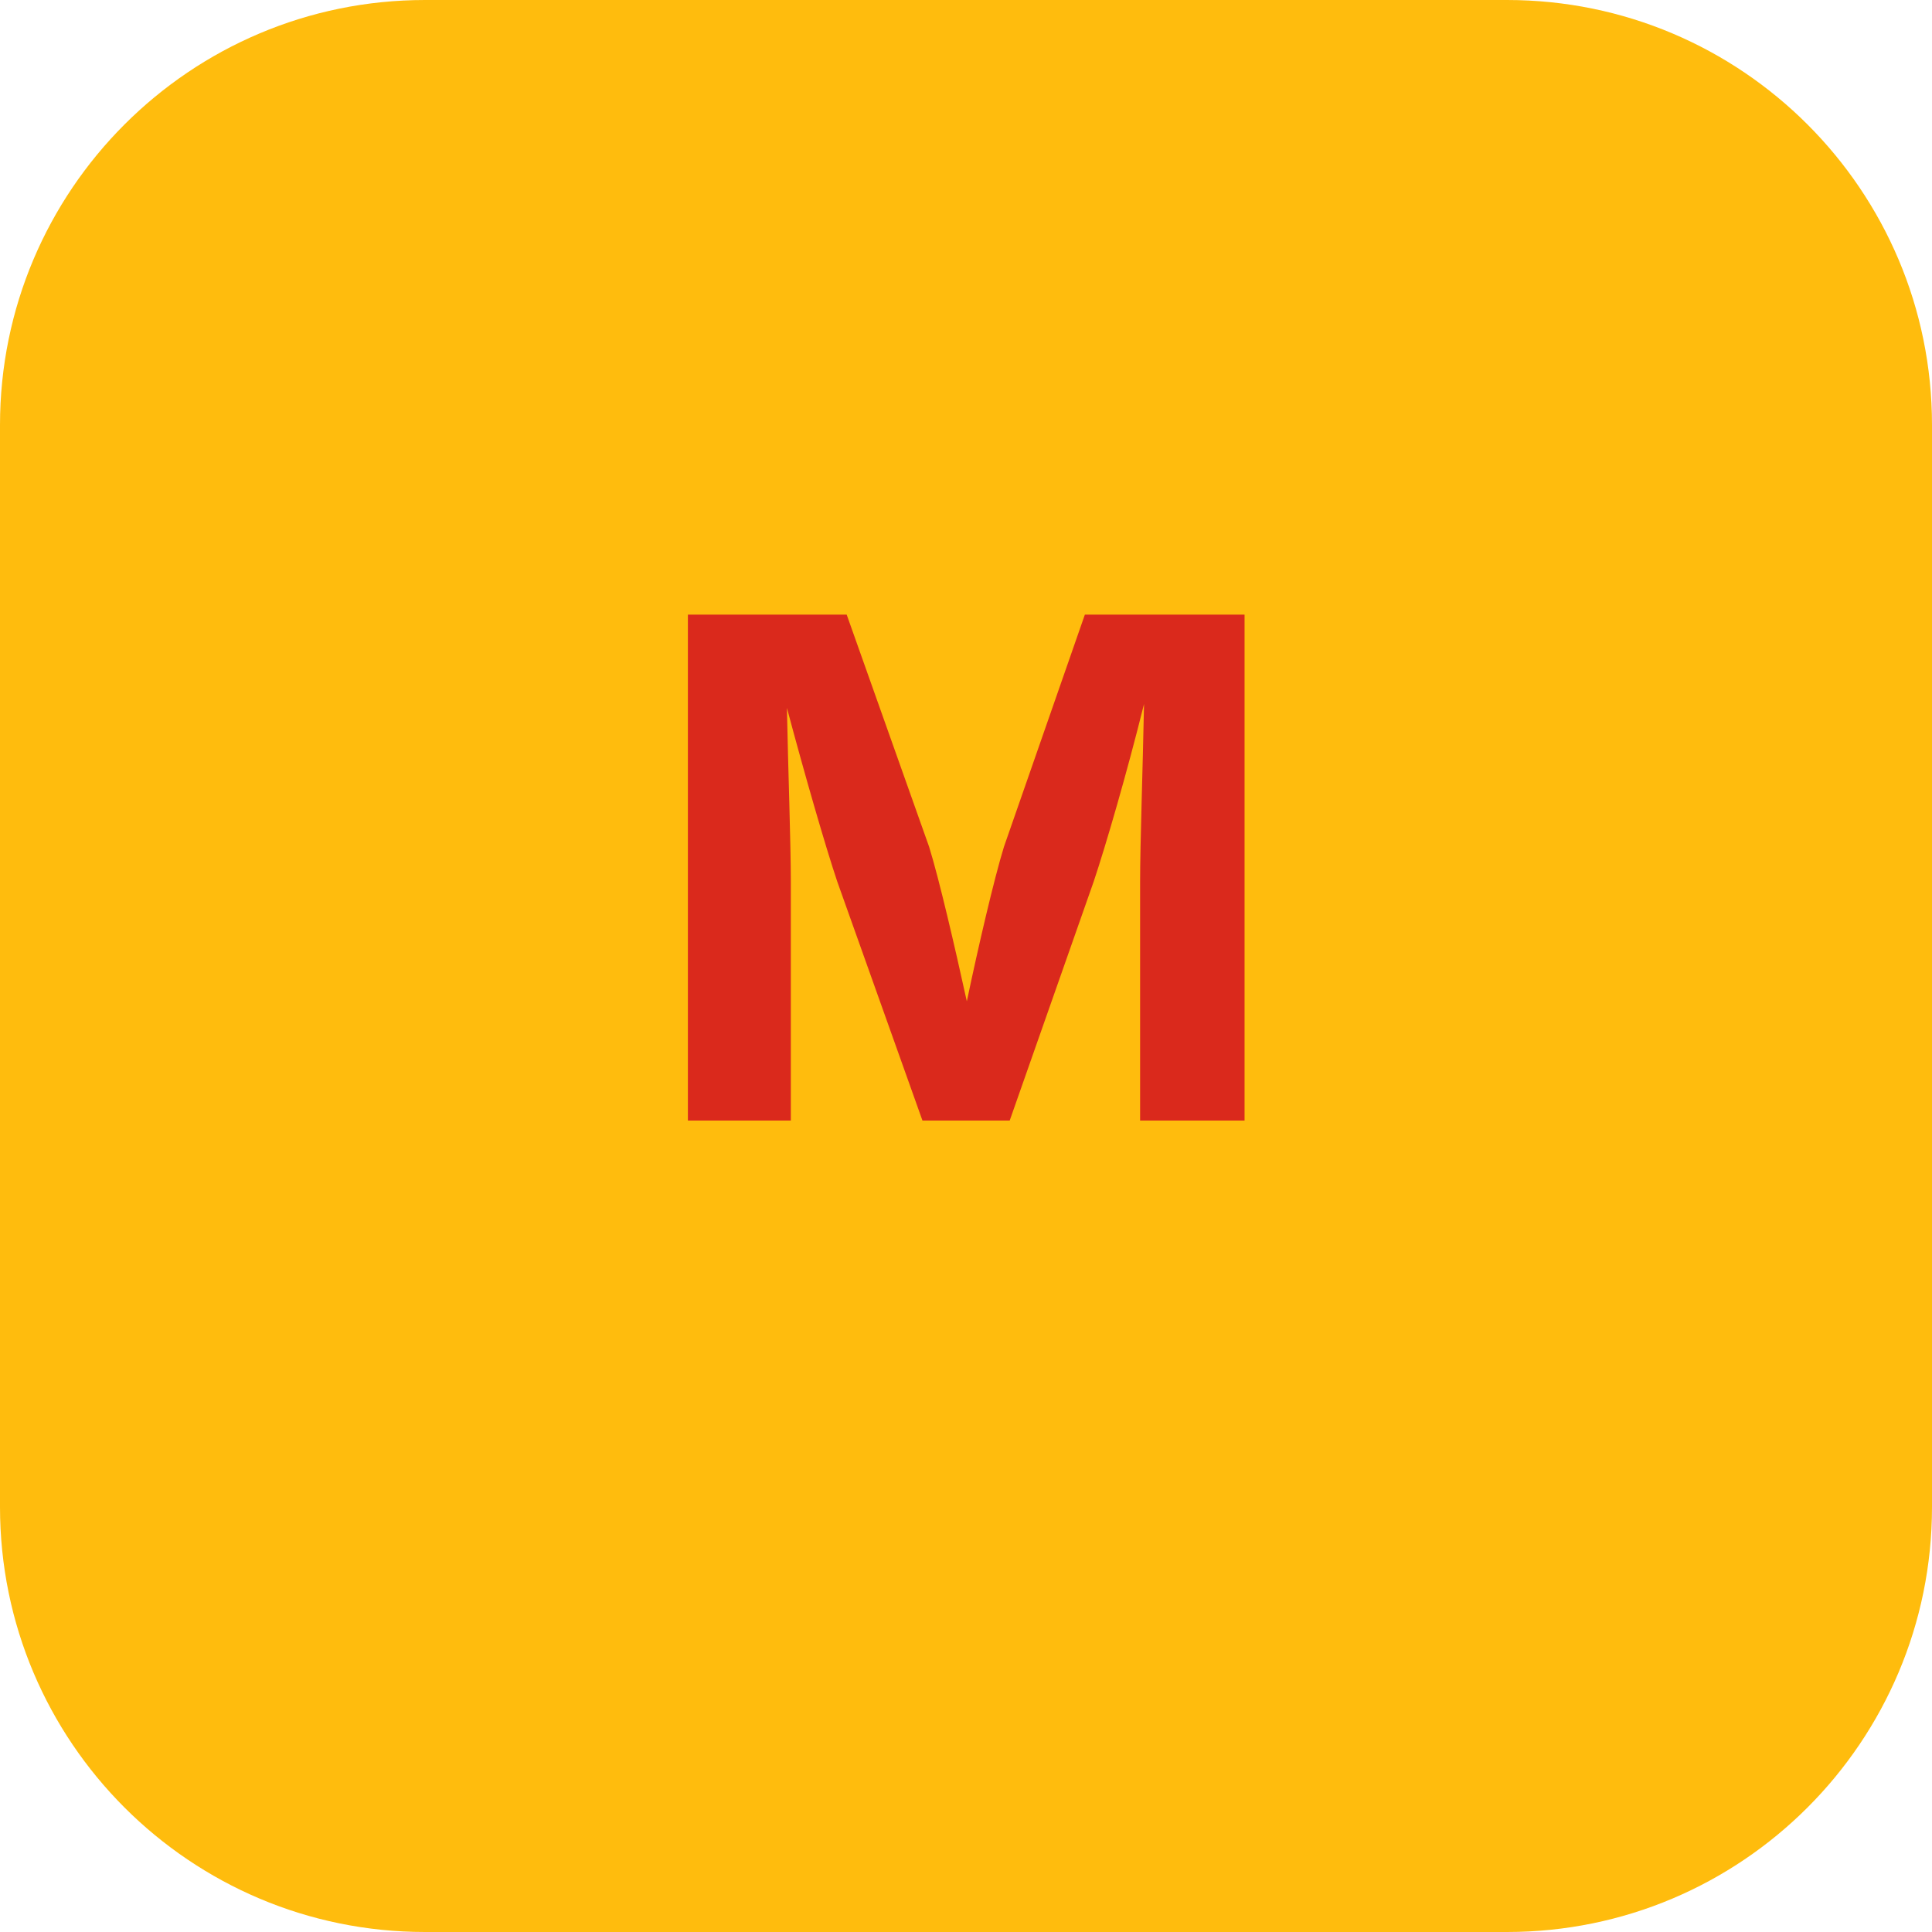
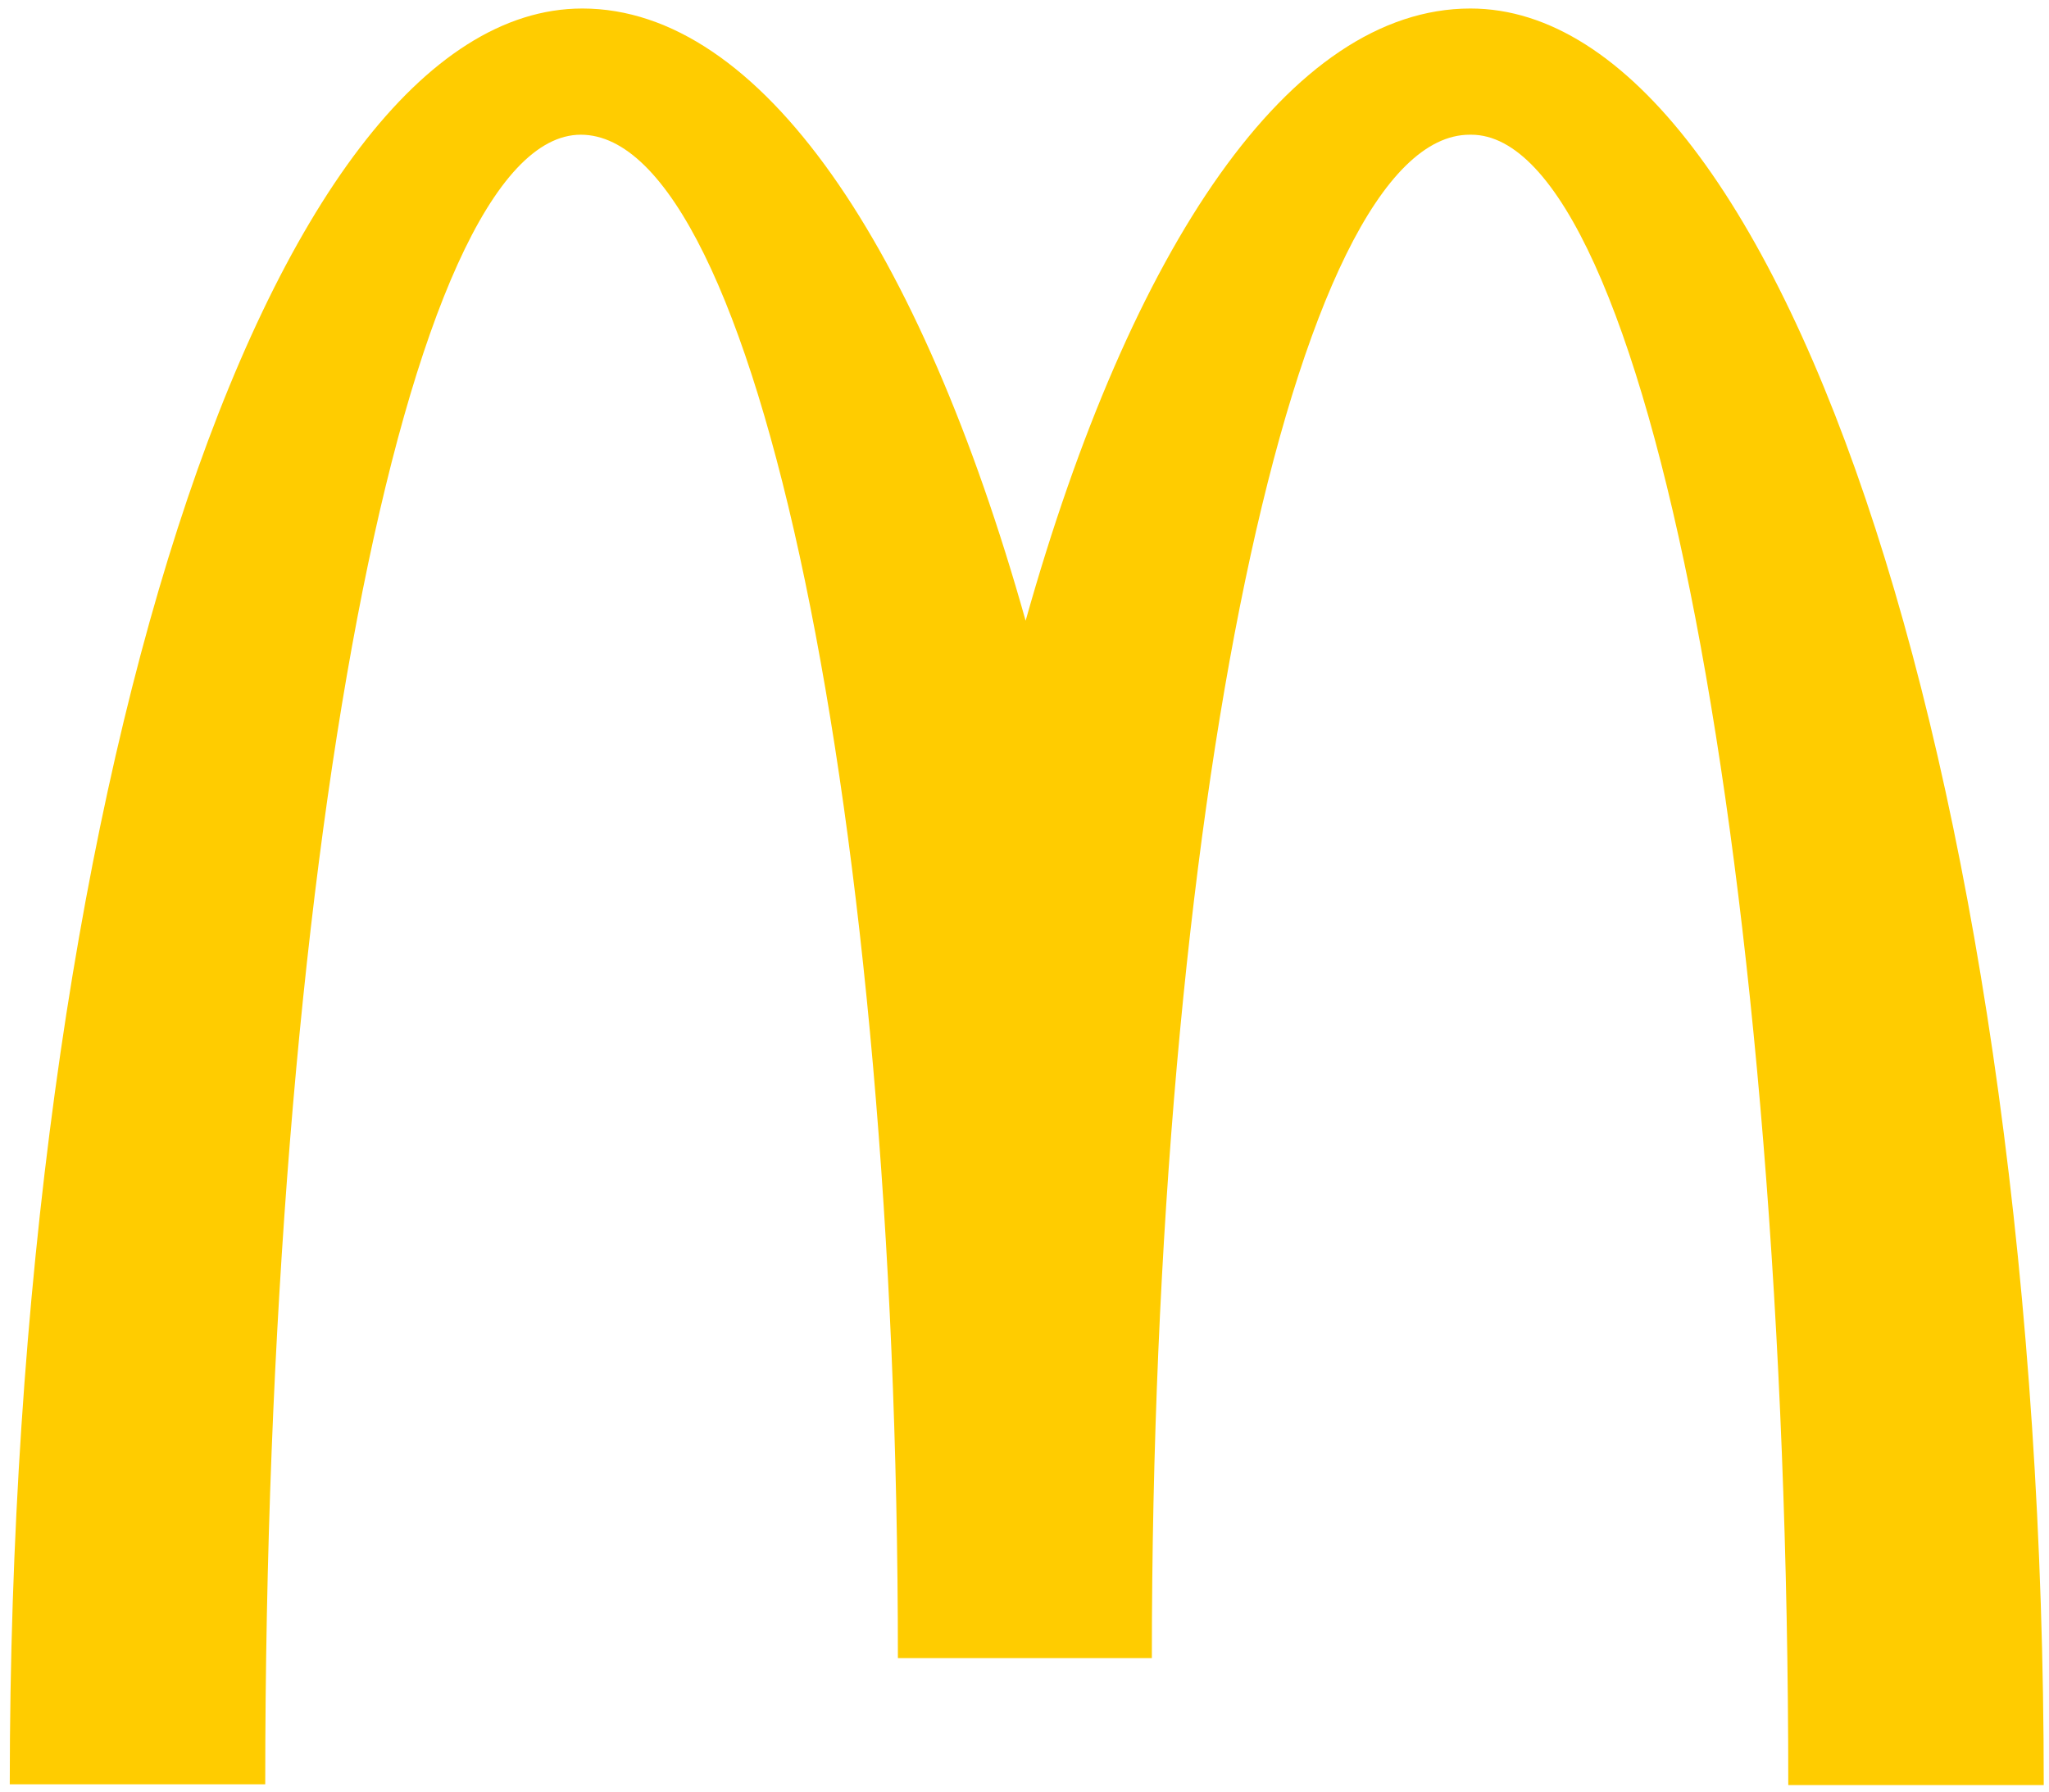
- <svg xmlns="http://www.w3.org/2000/svg" width="256" height="256" viewBox="0 0 100 100" role="img" aria-label="麦当劳">
-   <rect width="100" height="100" rx="22" fill="#FFBC0D" />
-   <text x="50" y="58" text-anchor="middle" font-family="system-ui,-apple-system,sans-serif" font-size="36" font-weight="700" fill="#DA291C">M</text>
+ <svg xmlns="http://www.w3.org/2000/svg" height="238.5" width="272.7" viewBox="0 0 272.7 238.5">
+   <path fill="#fc0" d="m195.8 17.933c23.3 0 42.2 98.3 42.2 219.7h34c0-130.7-34.3-236.5-76.3-236.5-24 0-45.2 31.7-59.2 81.5-14-49.8-35.2-81.5-59-81.5-42 0-76.2 105.7-76.2 236.4h34c0-121.4 18.7-219.6 42-219.6s42.2 90.8 42.2 202.8h33.8c0-112 19-202.8 42.3-202.8" />
</svg>
